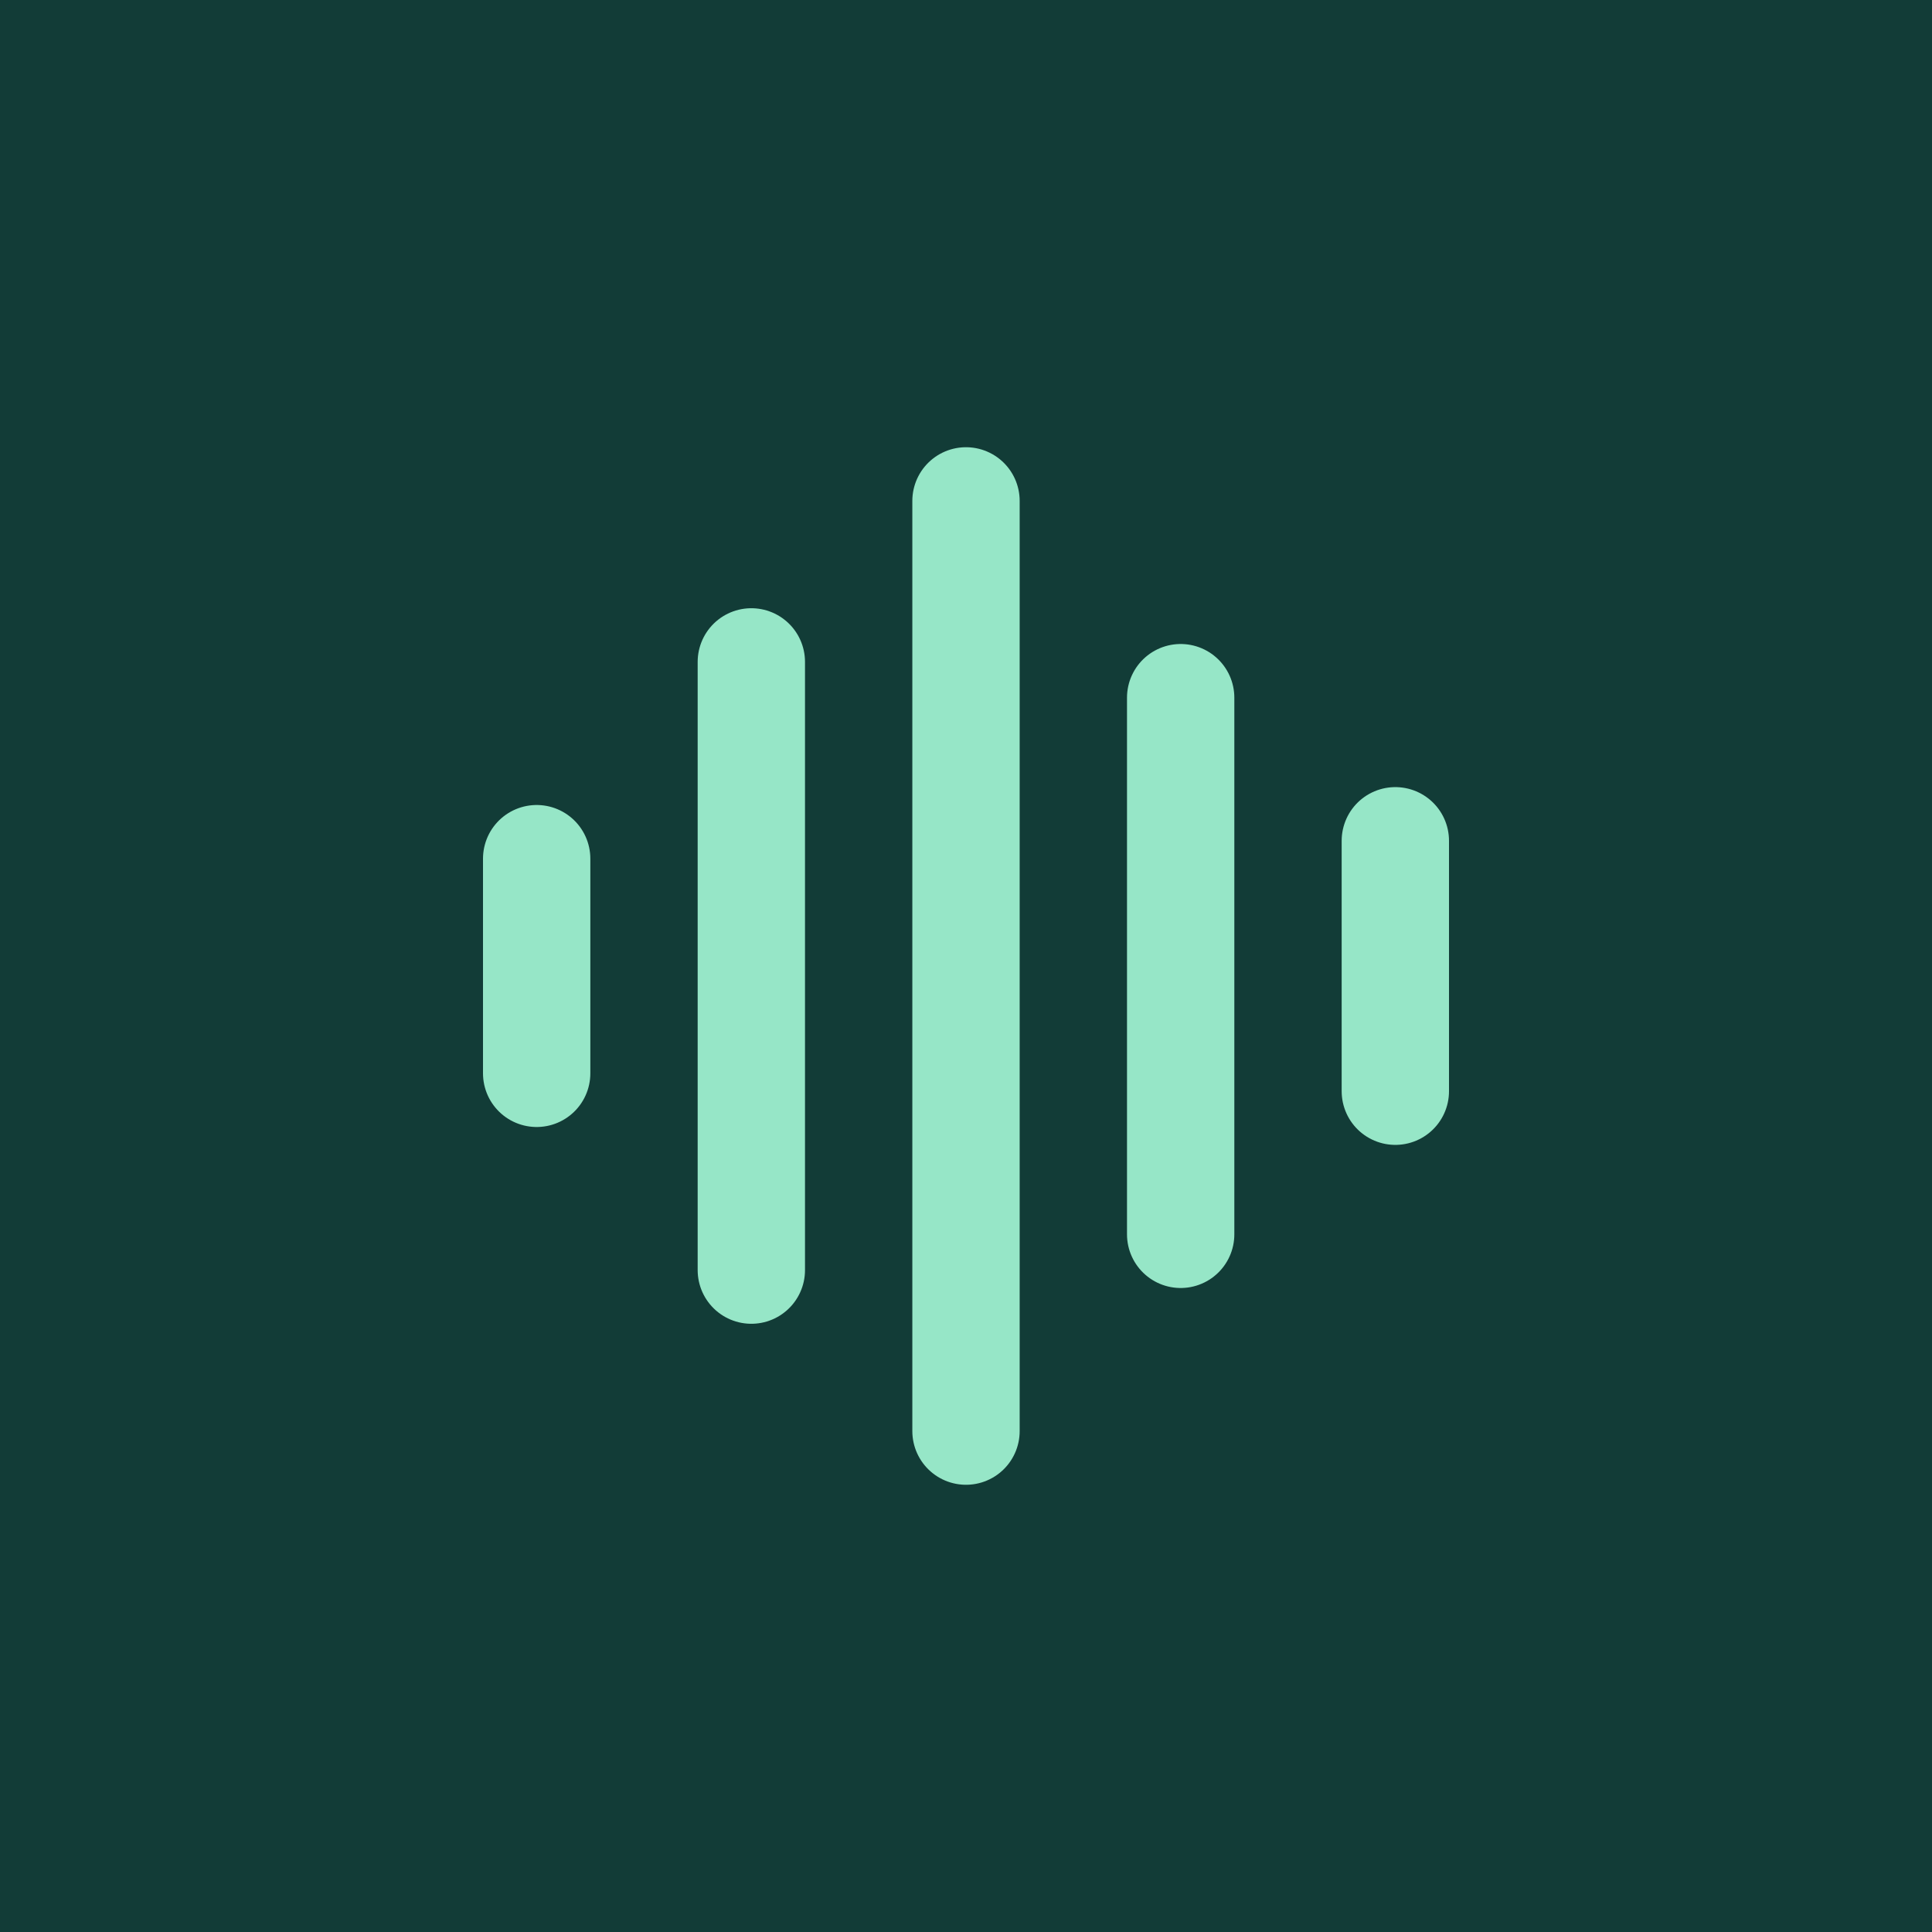
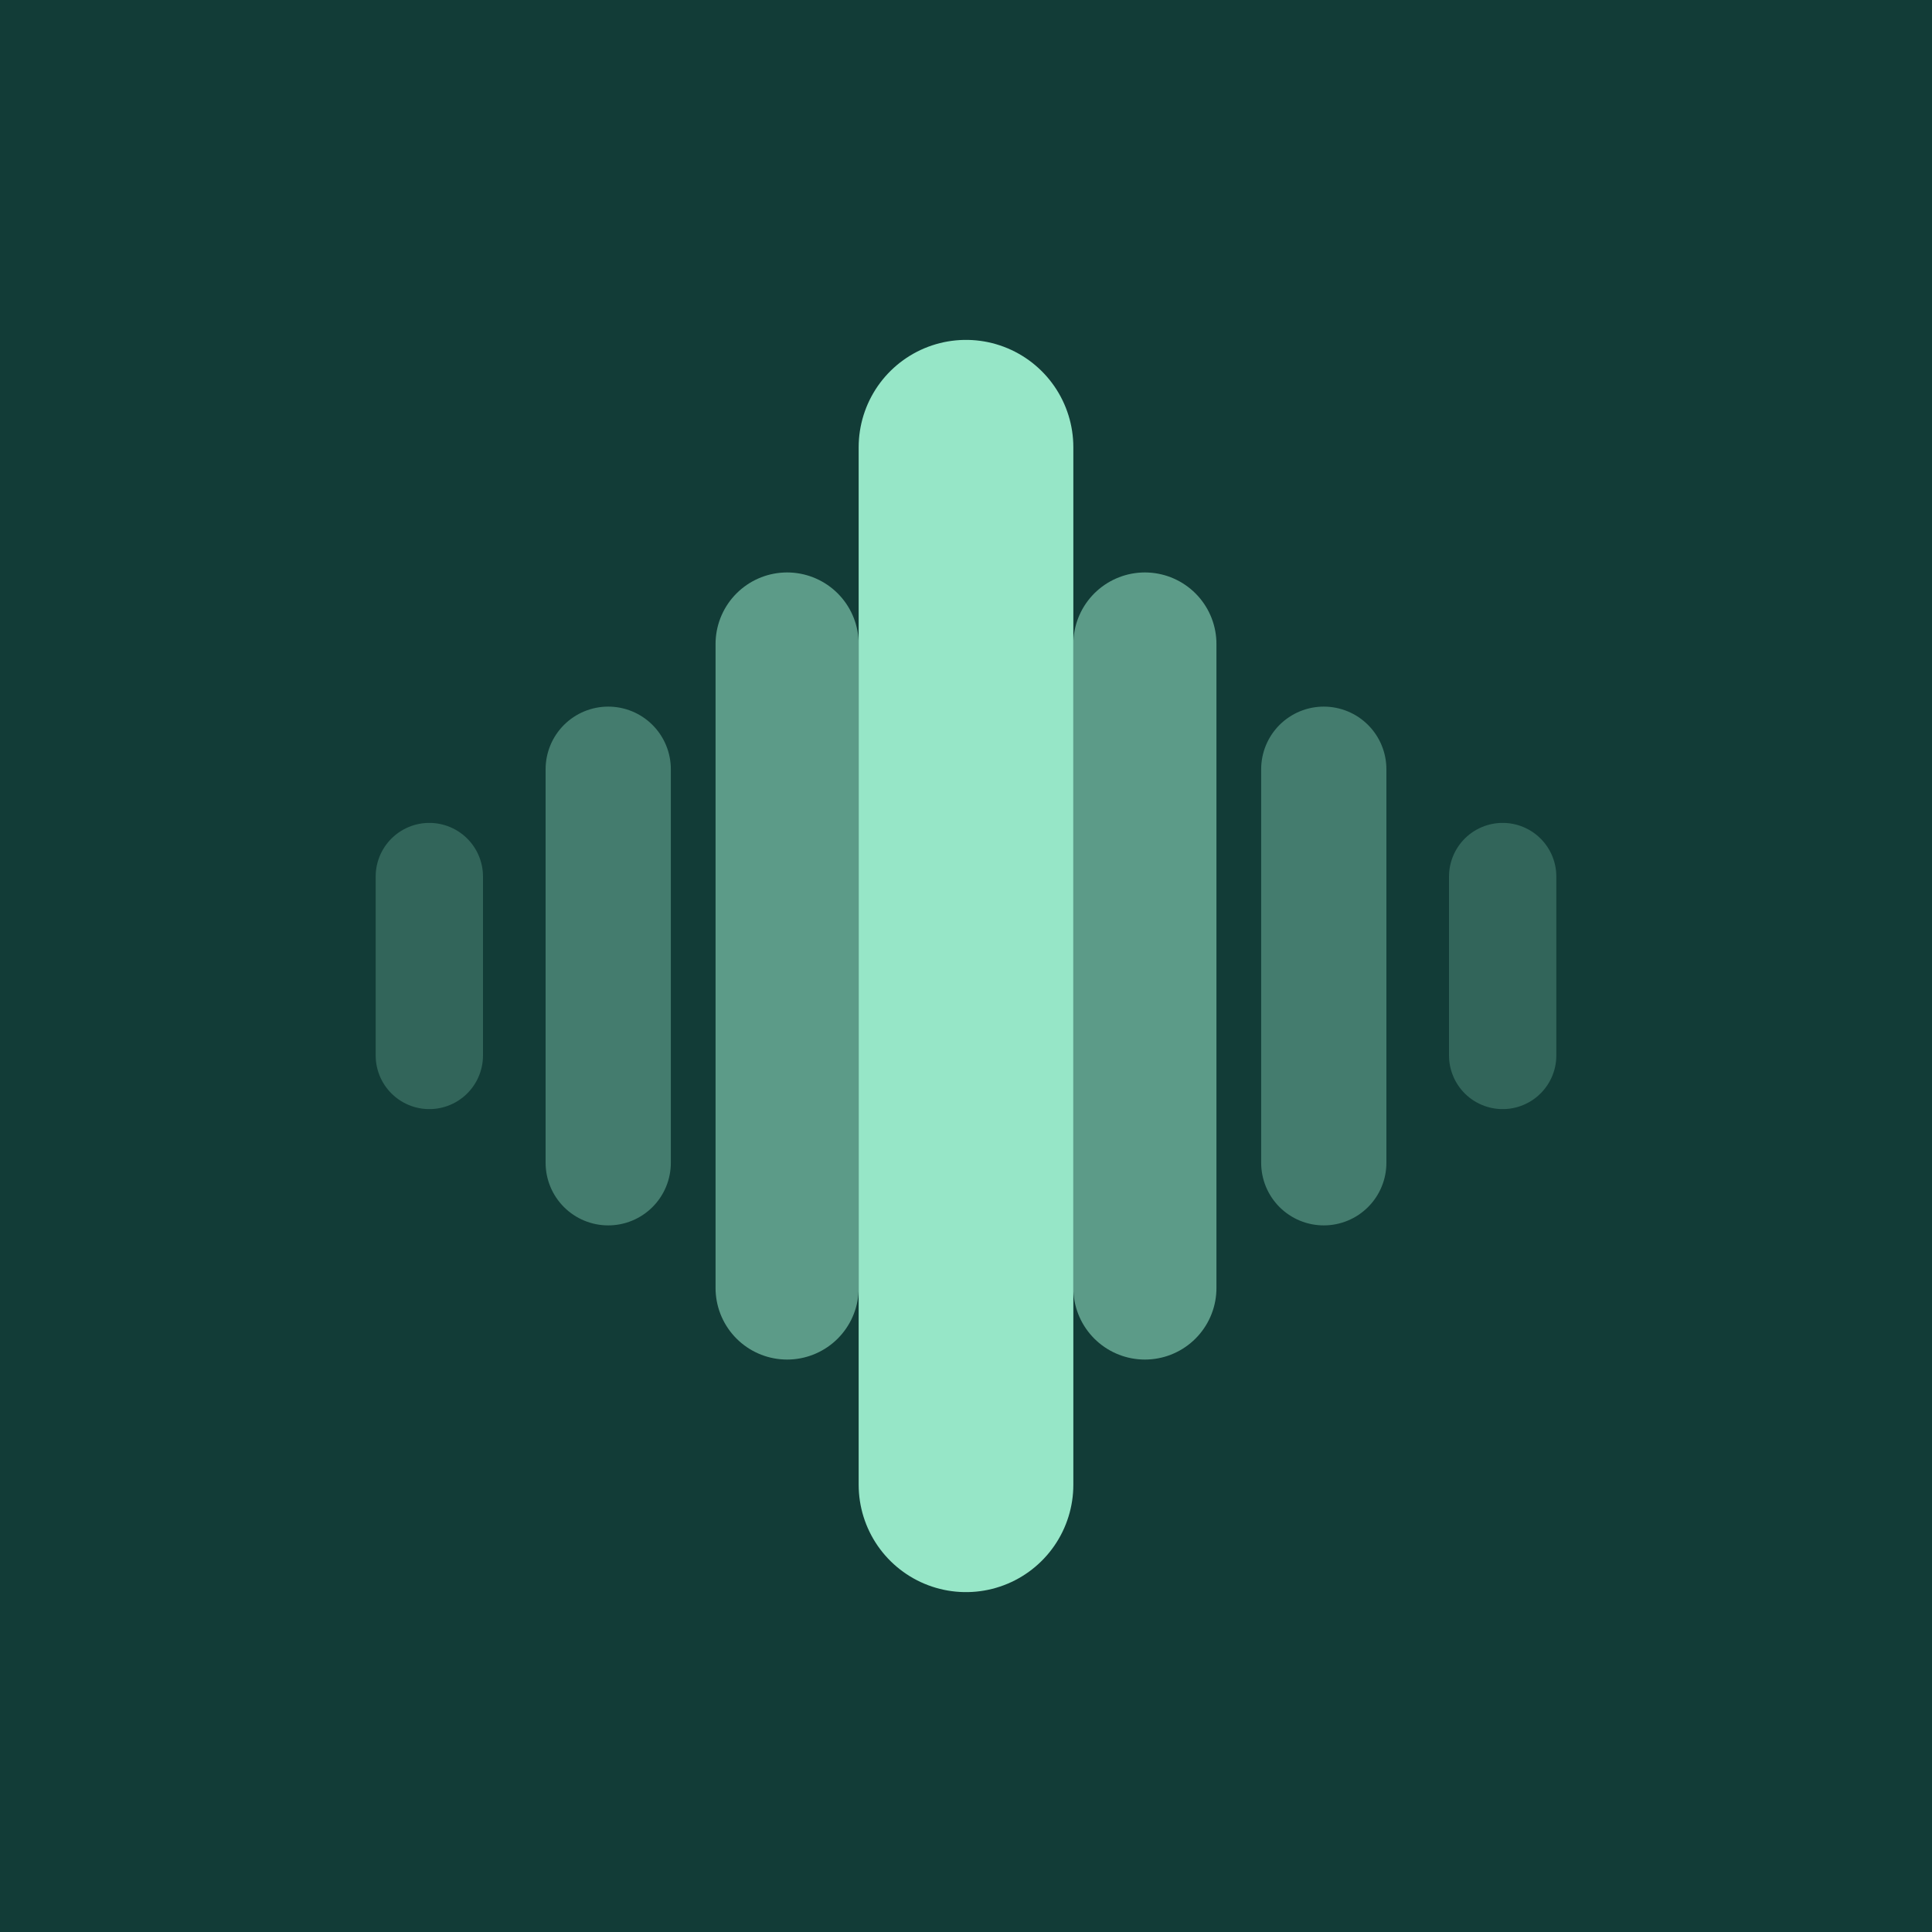
<svg xmlns="http://www.w3.org/2000/svg" viewBox="0 0 108 108">
  <rect width="108" height="108" fill="#123c37" />
-   <path d="M30 48v12M42 37v34M54 28v52M66 39v30M78 47v14" fill="none" stroke="#96e6c7" stroke-width="6" stroke-linecap="round" />
+   <g fill="none" stroke="#96e6c7" stroke-linecap="round">
+     <path d="M24 49v10M84 49v10" stroke-width="6" opacity=".24" />
+     <path d="M34 43v22M74 43v22" stroke-width="7" opacity=".38" />
+     <path d="M44 36v36M64 36v36" stroke-width="8" opacity=".56" />
+     <path d="M54 25v58" stroke-width="12" />
+   </g>
</svg>
